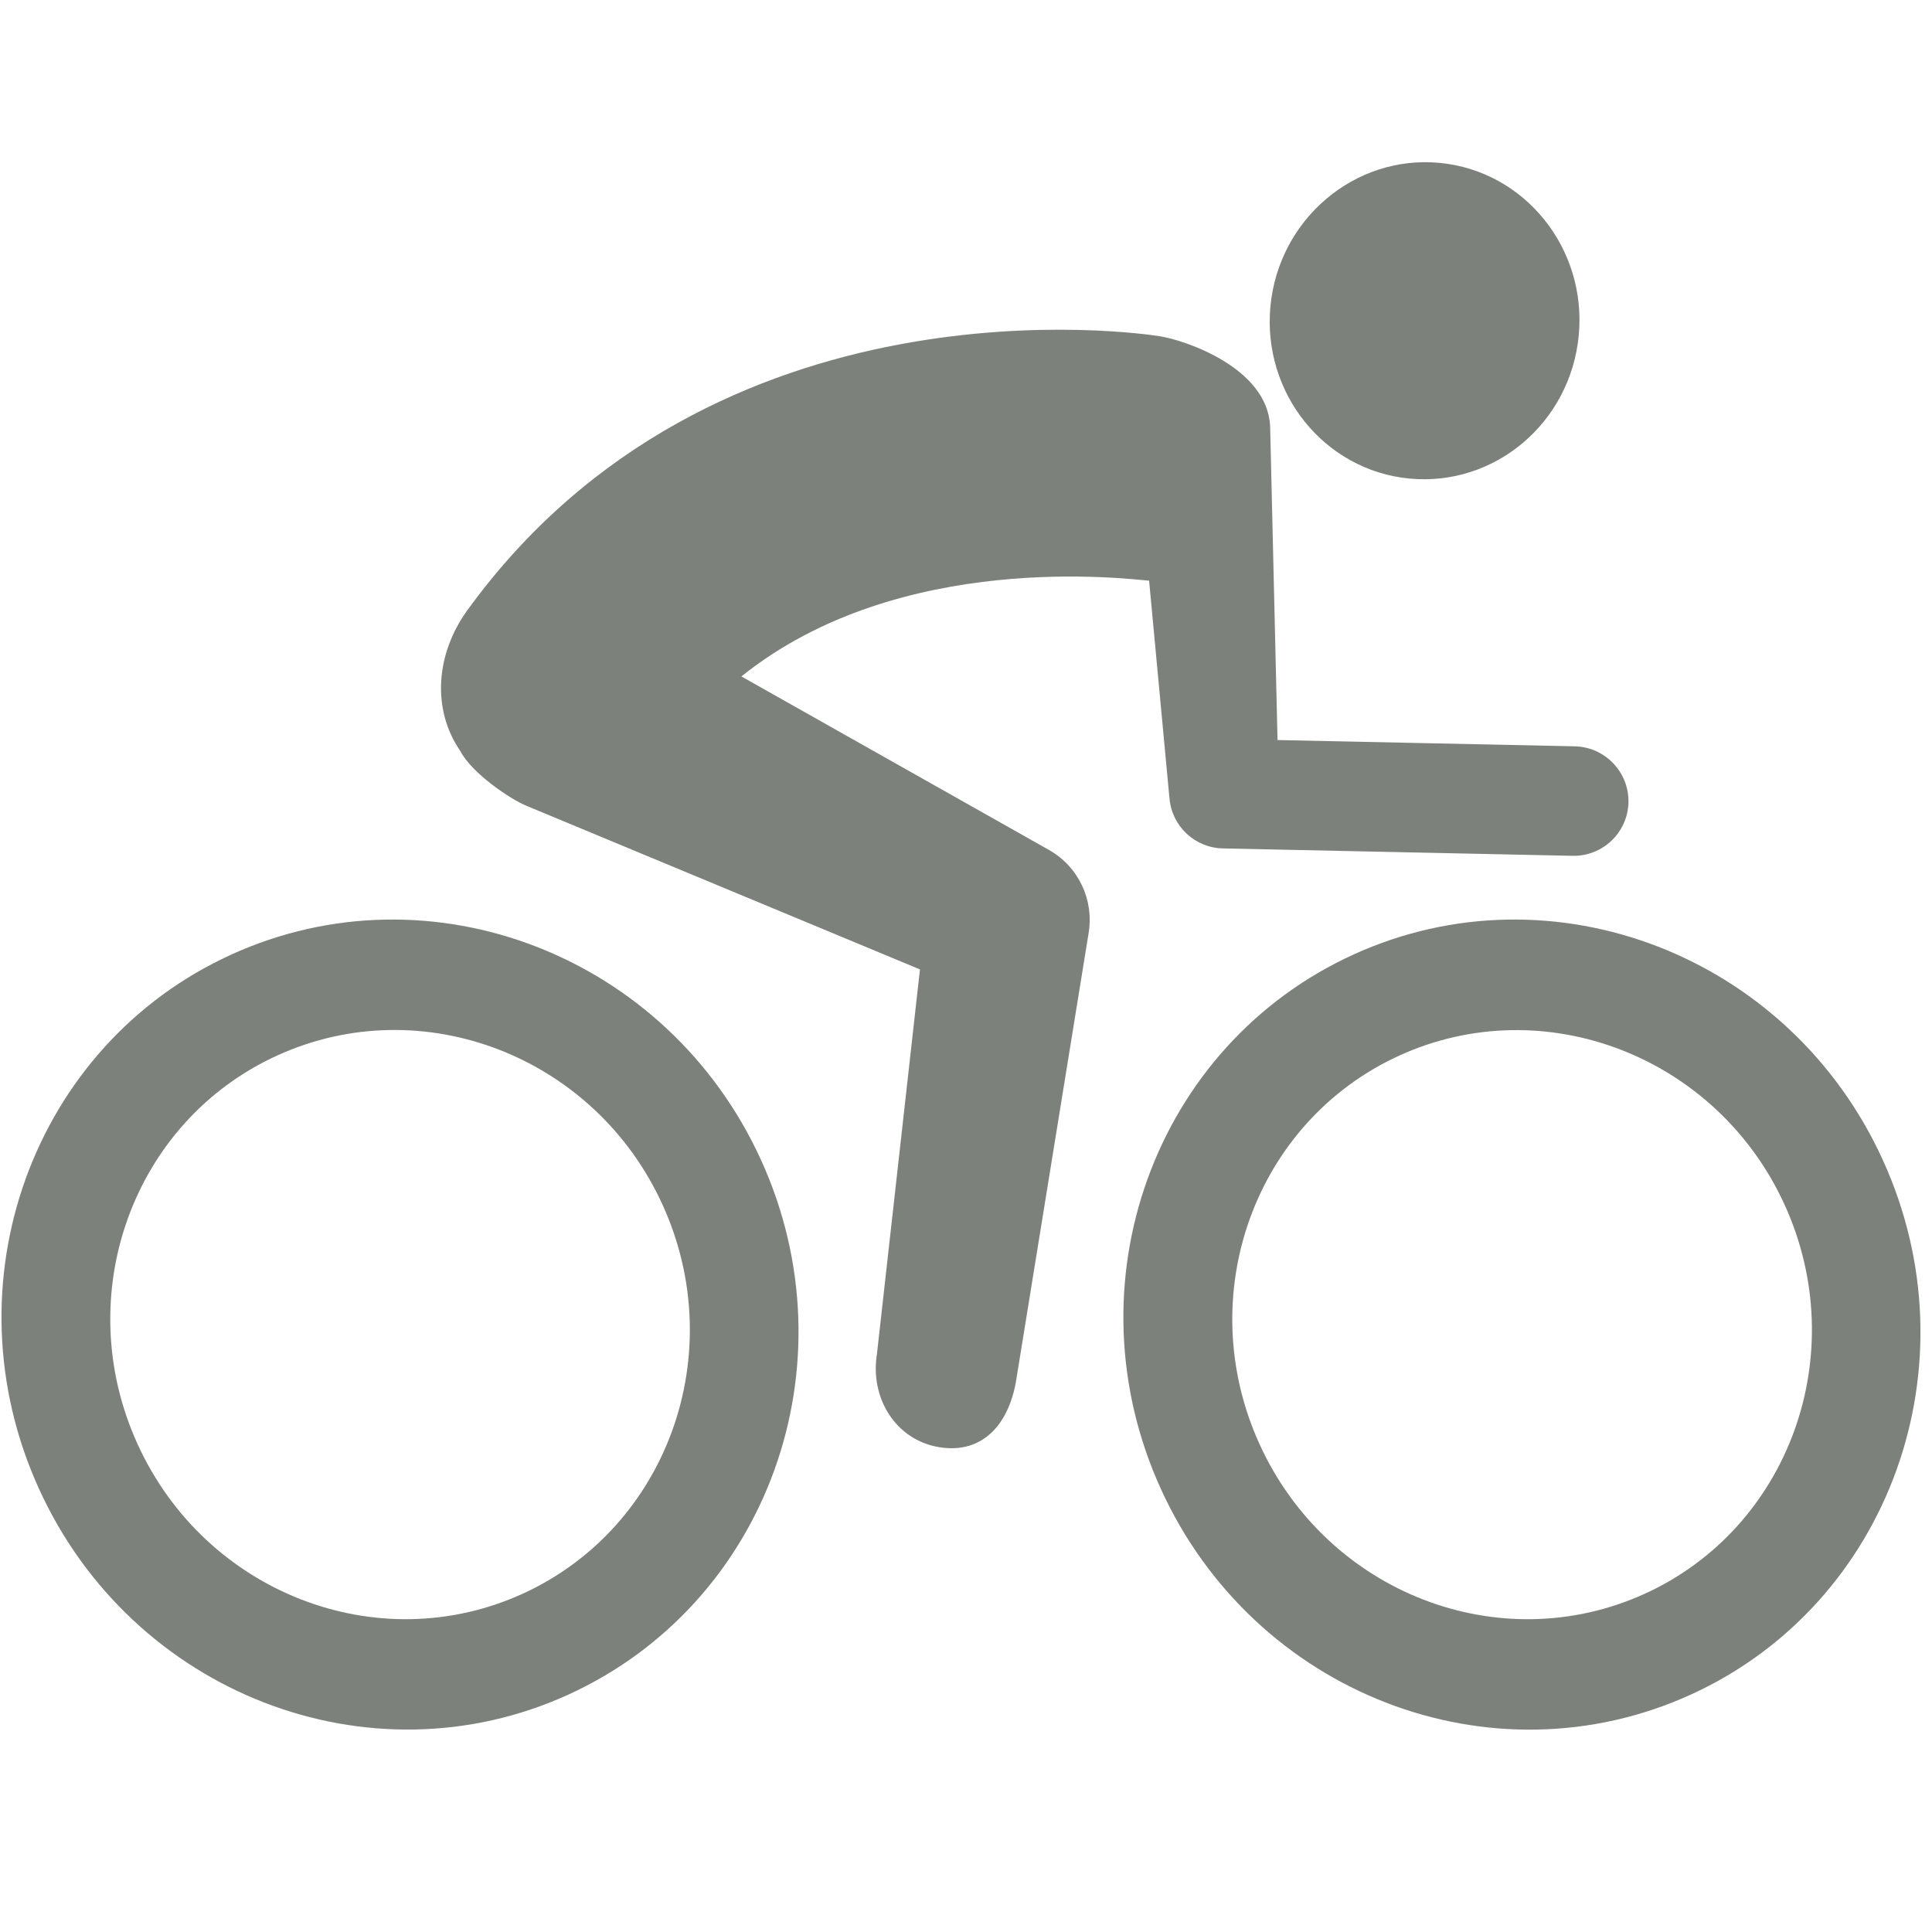
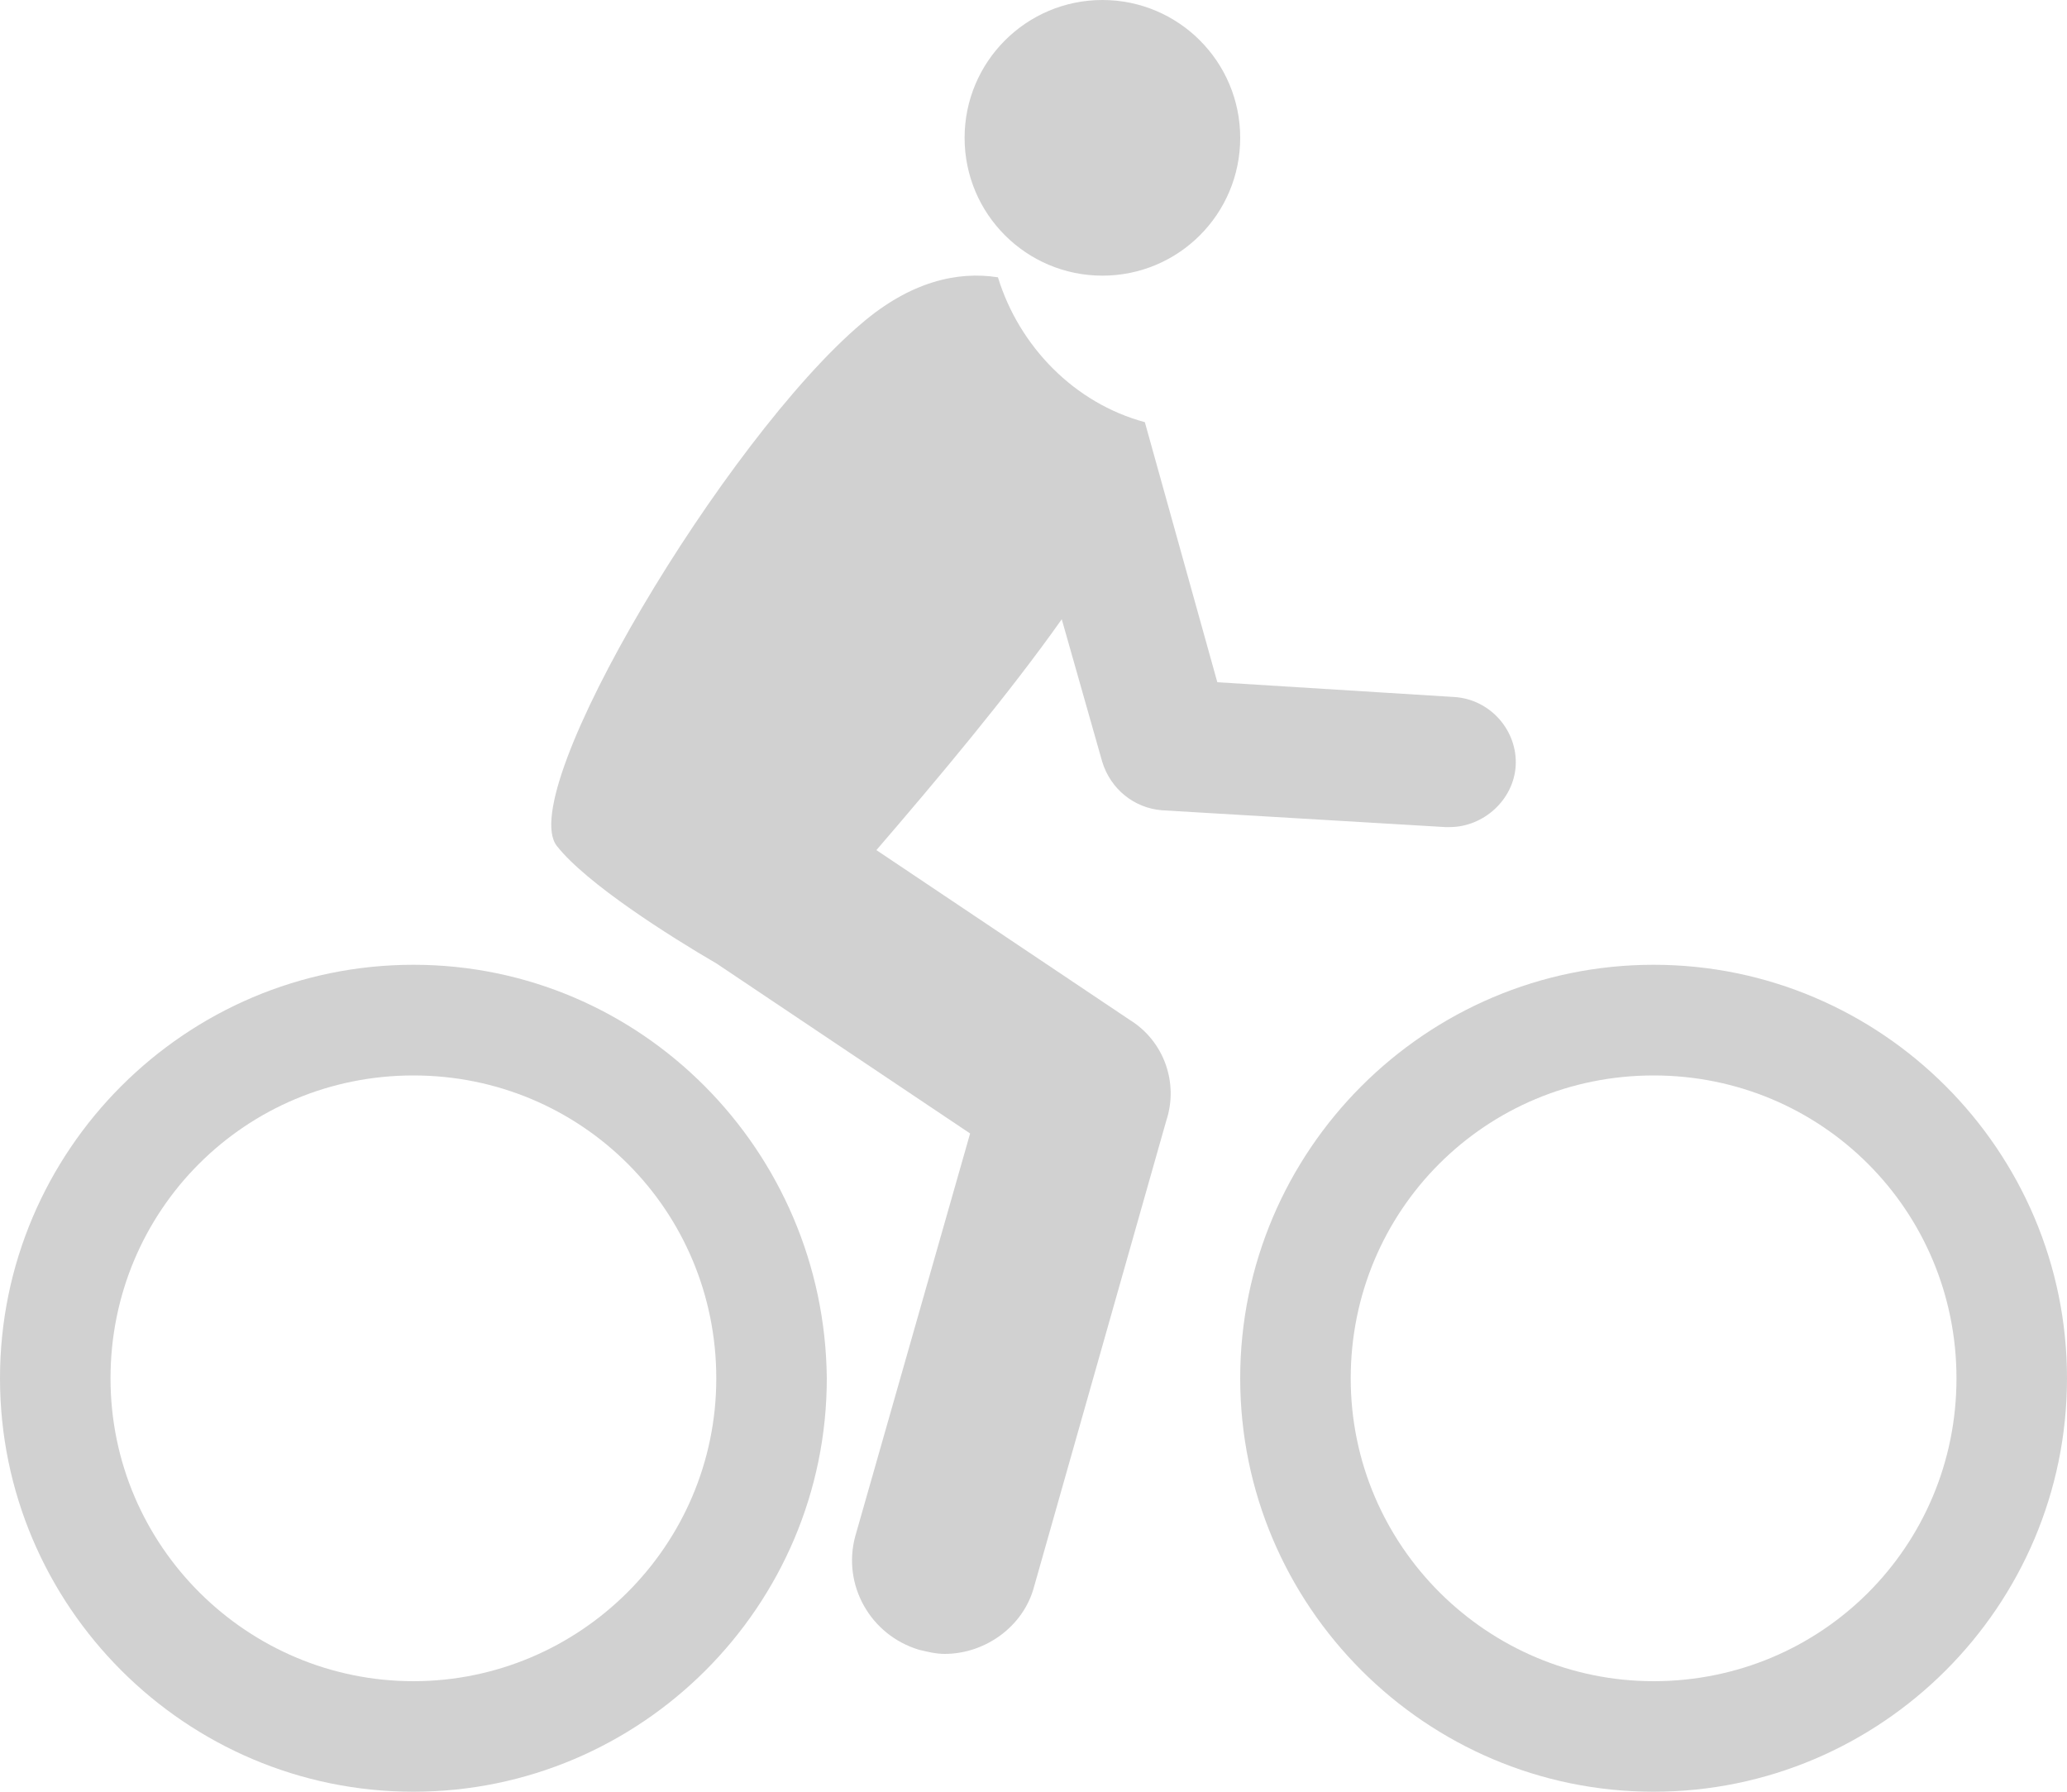
- <svg xmlns="http://www.w3.org/2000/svg" fill="#7C827B" width="100pt" height="100pt" version="1.1" viewBox="0 0 100 100">
-   <g>
-     <path d="m70.066 49.402c-10.324 4.703-14.805 17.078-9.977 27.672s17.105 15.34 27.43 10.637c10.297-4.691 14.766-17.07 9.938-27.664-4.816-10.59-17.094-15.332-27.391-10.645m15.066 33.09c-7.504 3.418-16.43-0.039-19.938-7.742-3.504-7.691-0.258-16.699 7.242-20.117 7.488-3.41 16.43 0.039 19.938 7.731 3.508 7.707 0.246 16.719-7.242 20.129" />
-     <path d="m11.961 49.414c-10.289 4.688-14.766 17.07-9.941 27.652 4.824 10.59 17.105 15.34 27.395 10.648 10.332-4.711 14.797-17.09 9.973-27.68-4.824-10.578-17.094-15.328-27.426-10.621m15.082 33.082c-7.492 3.414-16.422-0.051-19.926-7.754-3.5-7.684-0.262-16.695 7.231-20.109 7.508-3.422 16.445 0.039 19.945 7.727 3.508 7.699 0.258 16.715-7.25 20.137" />
-     <path d="m72.957 24.77c4.402 0.422 8.324-2.879 8.758-7.398 0.434-4.512-2.793-8.52-7.195-8.941-4.394-0.422-8.332 2.906-8.762 7.418-0.43 4.516 2.805 8.504 7.199 8.922" />
-     <path d="m81.512 38.629l-15.387-0.324s-0.379-16.172-0.383-16.25c-0.152-3.019-4.379-4.441-5.715-4.652-0.938-0.148-23.066-3.449-35.84 14.188-1.625 2.242-1.852 5.113-0.367 7.273 0.594 1.156 2.582 2.492 3.41 2.836s20.387 8.477 20.387 8.477l-2.227 19.91c-0.367 2.269 0.965 4.453 3.231 4.82 2.269 0.367 3.613-1.223 3.981-3.492l3.75-23.152c0.266-1.66-0.504-3.391-2.051-4.266l-0.324-0.184-15.602-8.801c8.227-6.602 20.082-5.027 21.102-4.957l1.047 11.191 0.012 0.102c0.129 1.414 1.305 2.535 2.762 2.566l18.098 0.383c1.566 0.031 2.859-1.211 2.894-2.773 0.027-1.562-1.215-2.859-2.777-2.894z" />
+ <svg xmlns="http://www.w3.org/2000/svg" width="15px" height="13px" viewBox="0 0 15 13" version="1.1">
+   <defs />
+   <g id="Symbols" stroke="none" stroke-width="1" fill="none" fill-rule="evenodd">
+     <g id="Property" transform="translate(-13, -198)" fill="#D1D1D1">
+       <g id="Group">
+         <g id="Group-8" transform="translate(13, 197)">
+           <g id="Group-7">
+             <g id="Group-5" transform="translate(0, 1)">
+               <path d="M3,7 C1.347,7 0,8.347 0,10 C0,11.653 1.347,13 3,13 C4.653,13 6,11.653 6,10 C5.984,8.348 4.653,7 3,7 Z M3,12.198 C1.797,12.198 0.802,11.22 0.802,10.001 C0.802,8.781 1.781,7.803 3,7.803 C4.22,7.803 5.198,8.782 5.198,10.001 C5.198,11.22 4.203,12.198 3,12.198 Z" id="Fill-1" />
+               <path d="M12,7 C10.347,7 9,8.347 9,10 C9,11.653 10.347,13 12,13 C13.653,13 15,11.653 15,10 C15,8.348 13.653,7 12,7 Z M12,12.198 C10.797,12.198 9.802,11.22 9.802,10.001 C9.802,8.781 10.781,7.803 12,7.803 C13.22,7.803 14.198,8.782 14.198,10.001 C14.198,11.22 13.219,12.198 12,12.198 Z" id="Fill-2" />
+               <path d="M8.2,7.401 L6.36,6.168 C6.793,5.665 7.318,5.041 7.705,4.493 L7.999,5.528 C8.06,5.726 8.231,5.863 8.432,5.879 L10.489,6.001 L10.519,6.001 C10.767,6.001 10.983,5.803 10.999,5.559 C11.015,5.301 10.814,5.072 10.551,5.057 L8.834,4.95 L8.308,3.063 C7.798,2.926 7.396,2.514 7.242,2.012 C6.948,1.966 6.607,2.043 6.252,2.347 C5.263,3.185 3.731,5.743 4.041,6.138 C4.257,6.412 4.86,6.793 5.2,6.991 L7.04,8.224 L6.206,11.148 C6.112,11.498 6.314,11.863 6.669,11.97 C6.731,11.985 6.793,12 6.855,12 C7.149,12 7.427,11.802 7.504,11.513 L8.463,8.133 C8.555,7.858 8.447,7.554 8.2,7.401 L8.2,7.401 Z" id="Fill-3" />
+               <path d="M9,1 C9,1.553 8.553,2 8,2 C7.448,2 7,1.553 7,1 C7,0.448 7.448,0 8,0 C8.553,0 9,0.448 9,1" id="Fill-4" />
+             </g>
+           </g>
+         </g>
+       </g>
+     </g>
  </g>
</svg>
